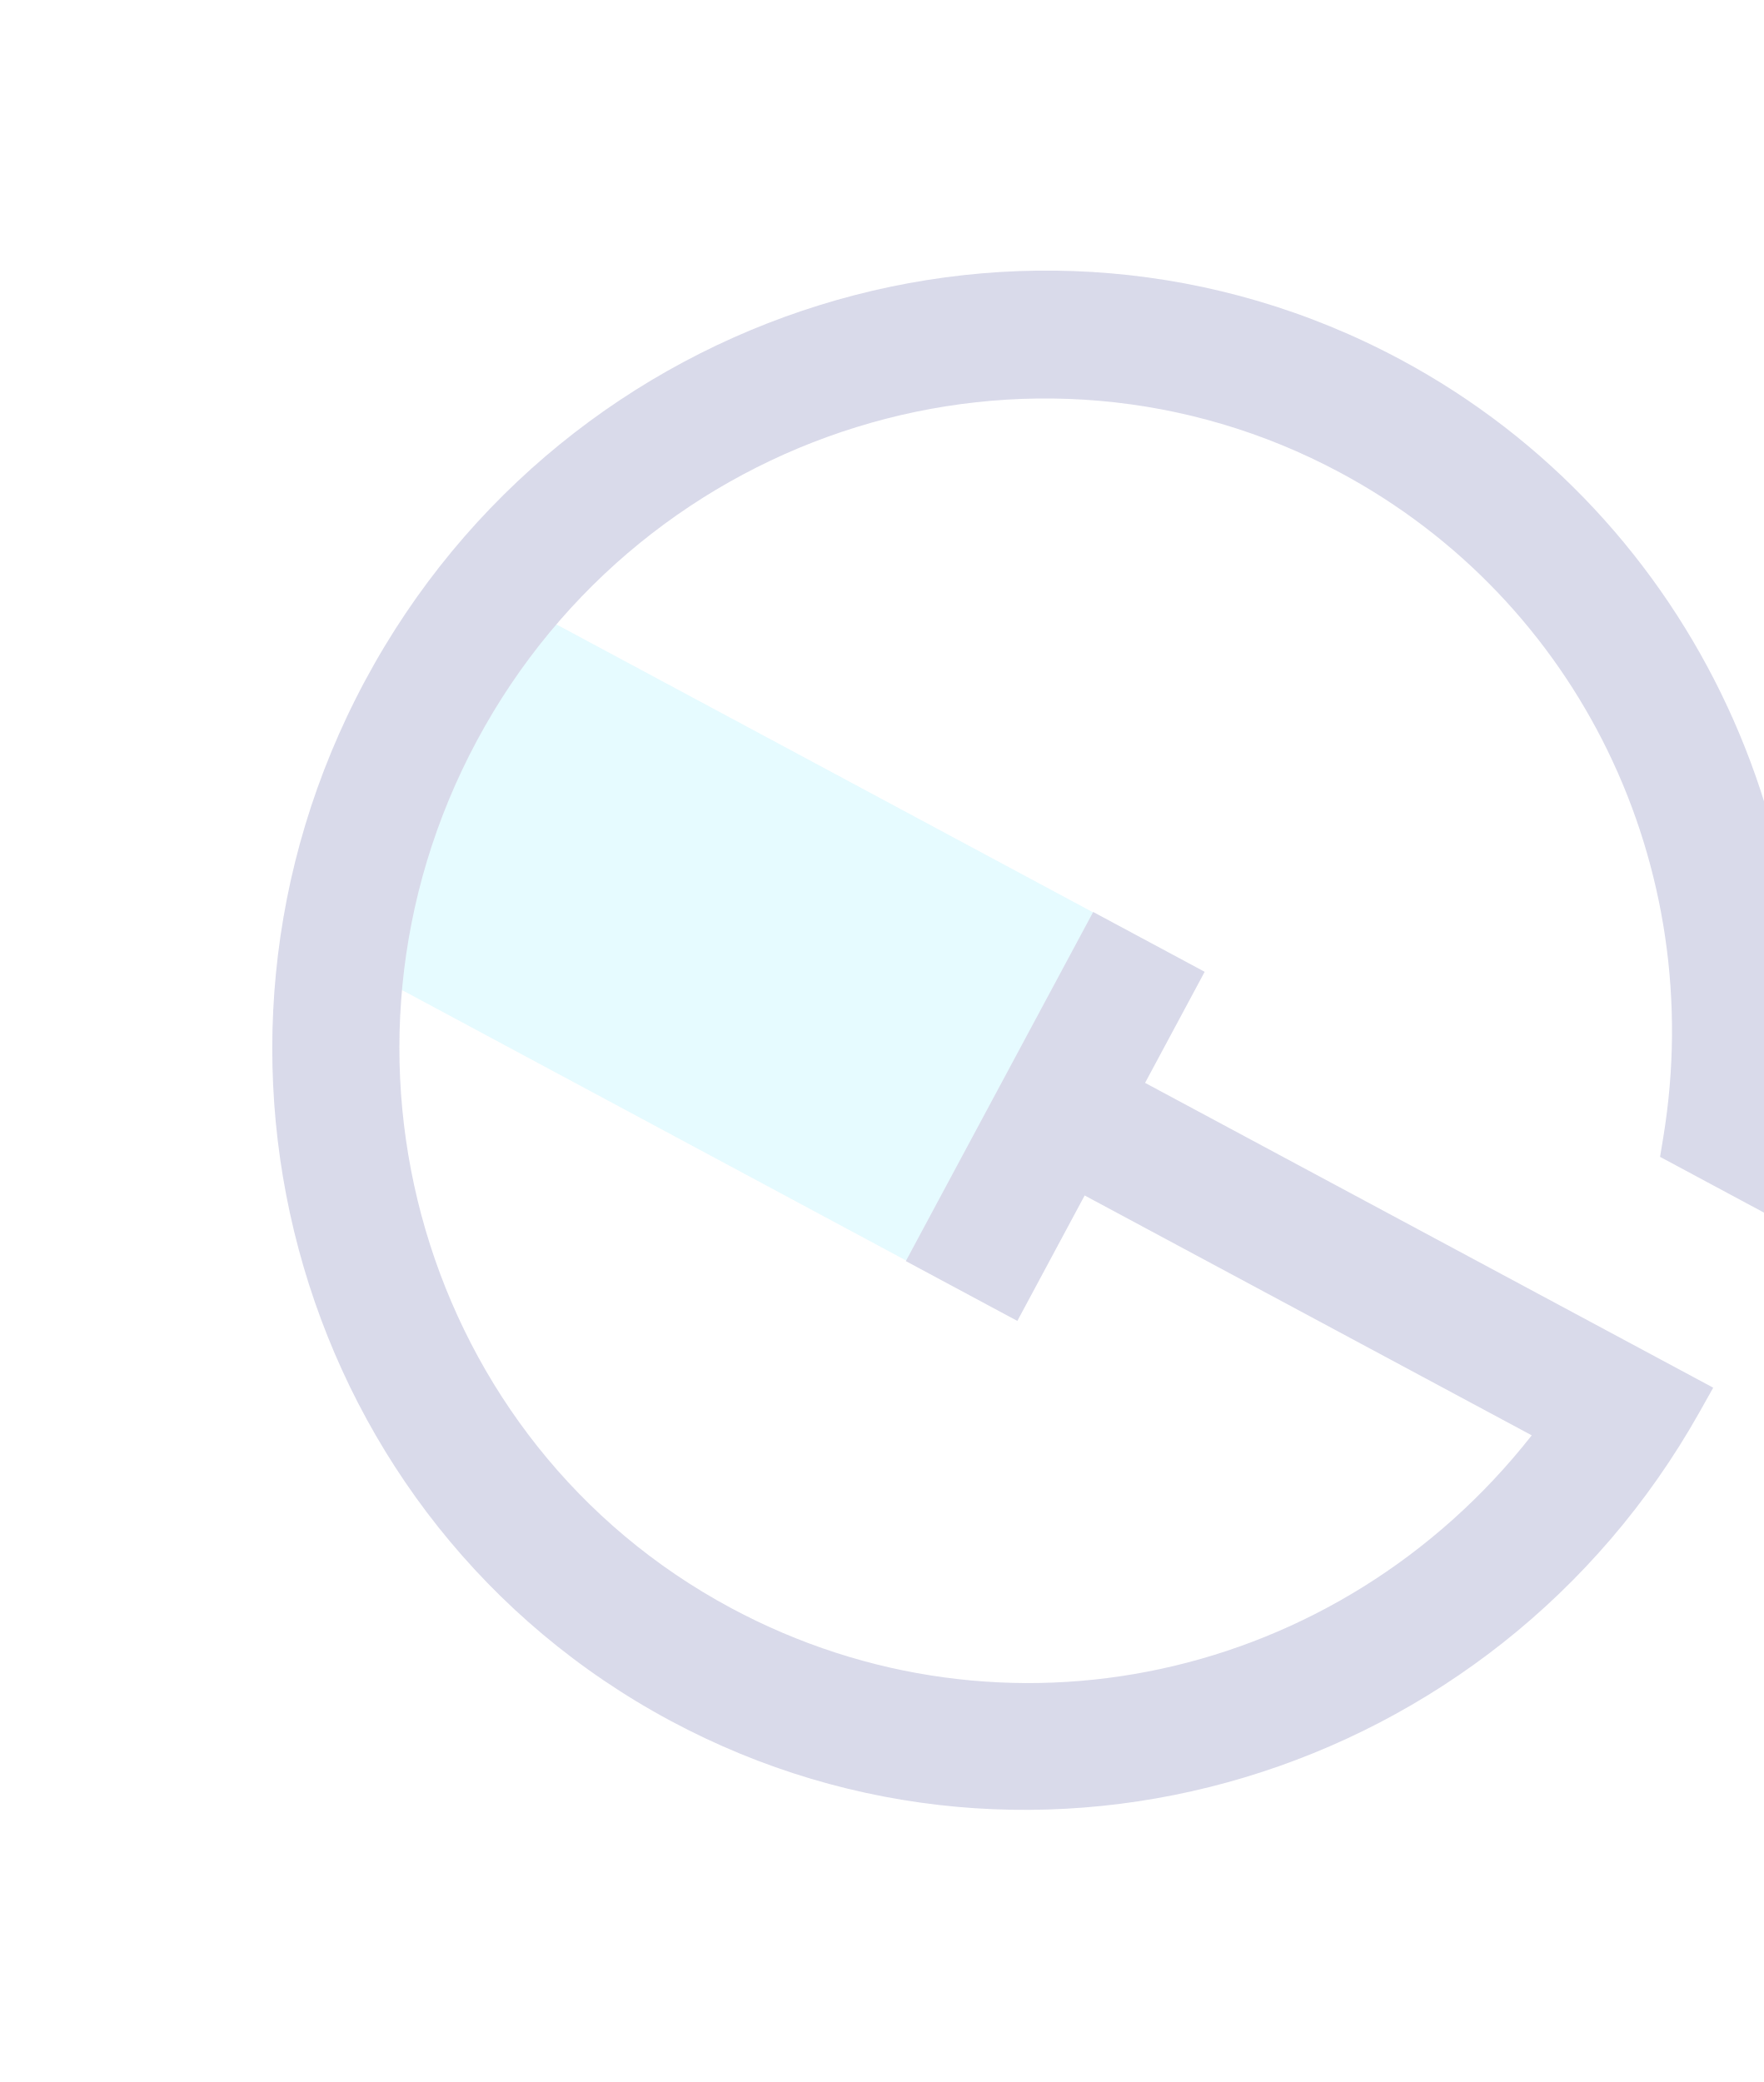
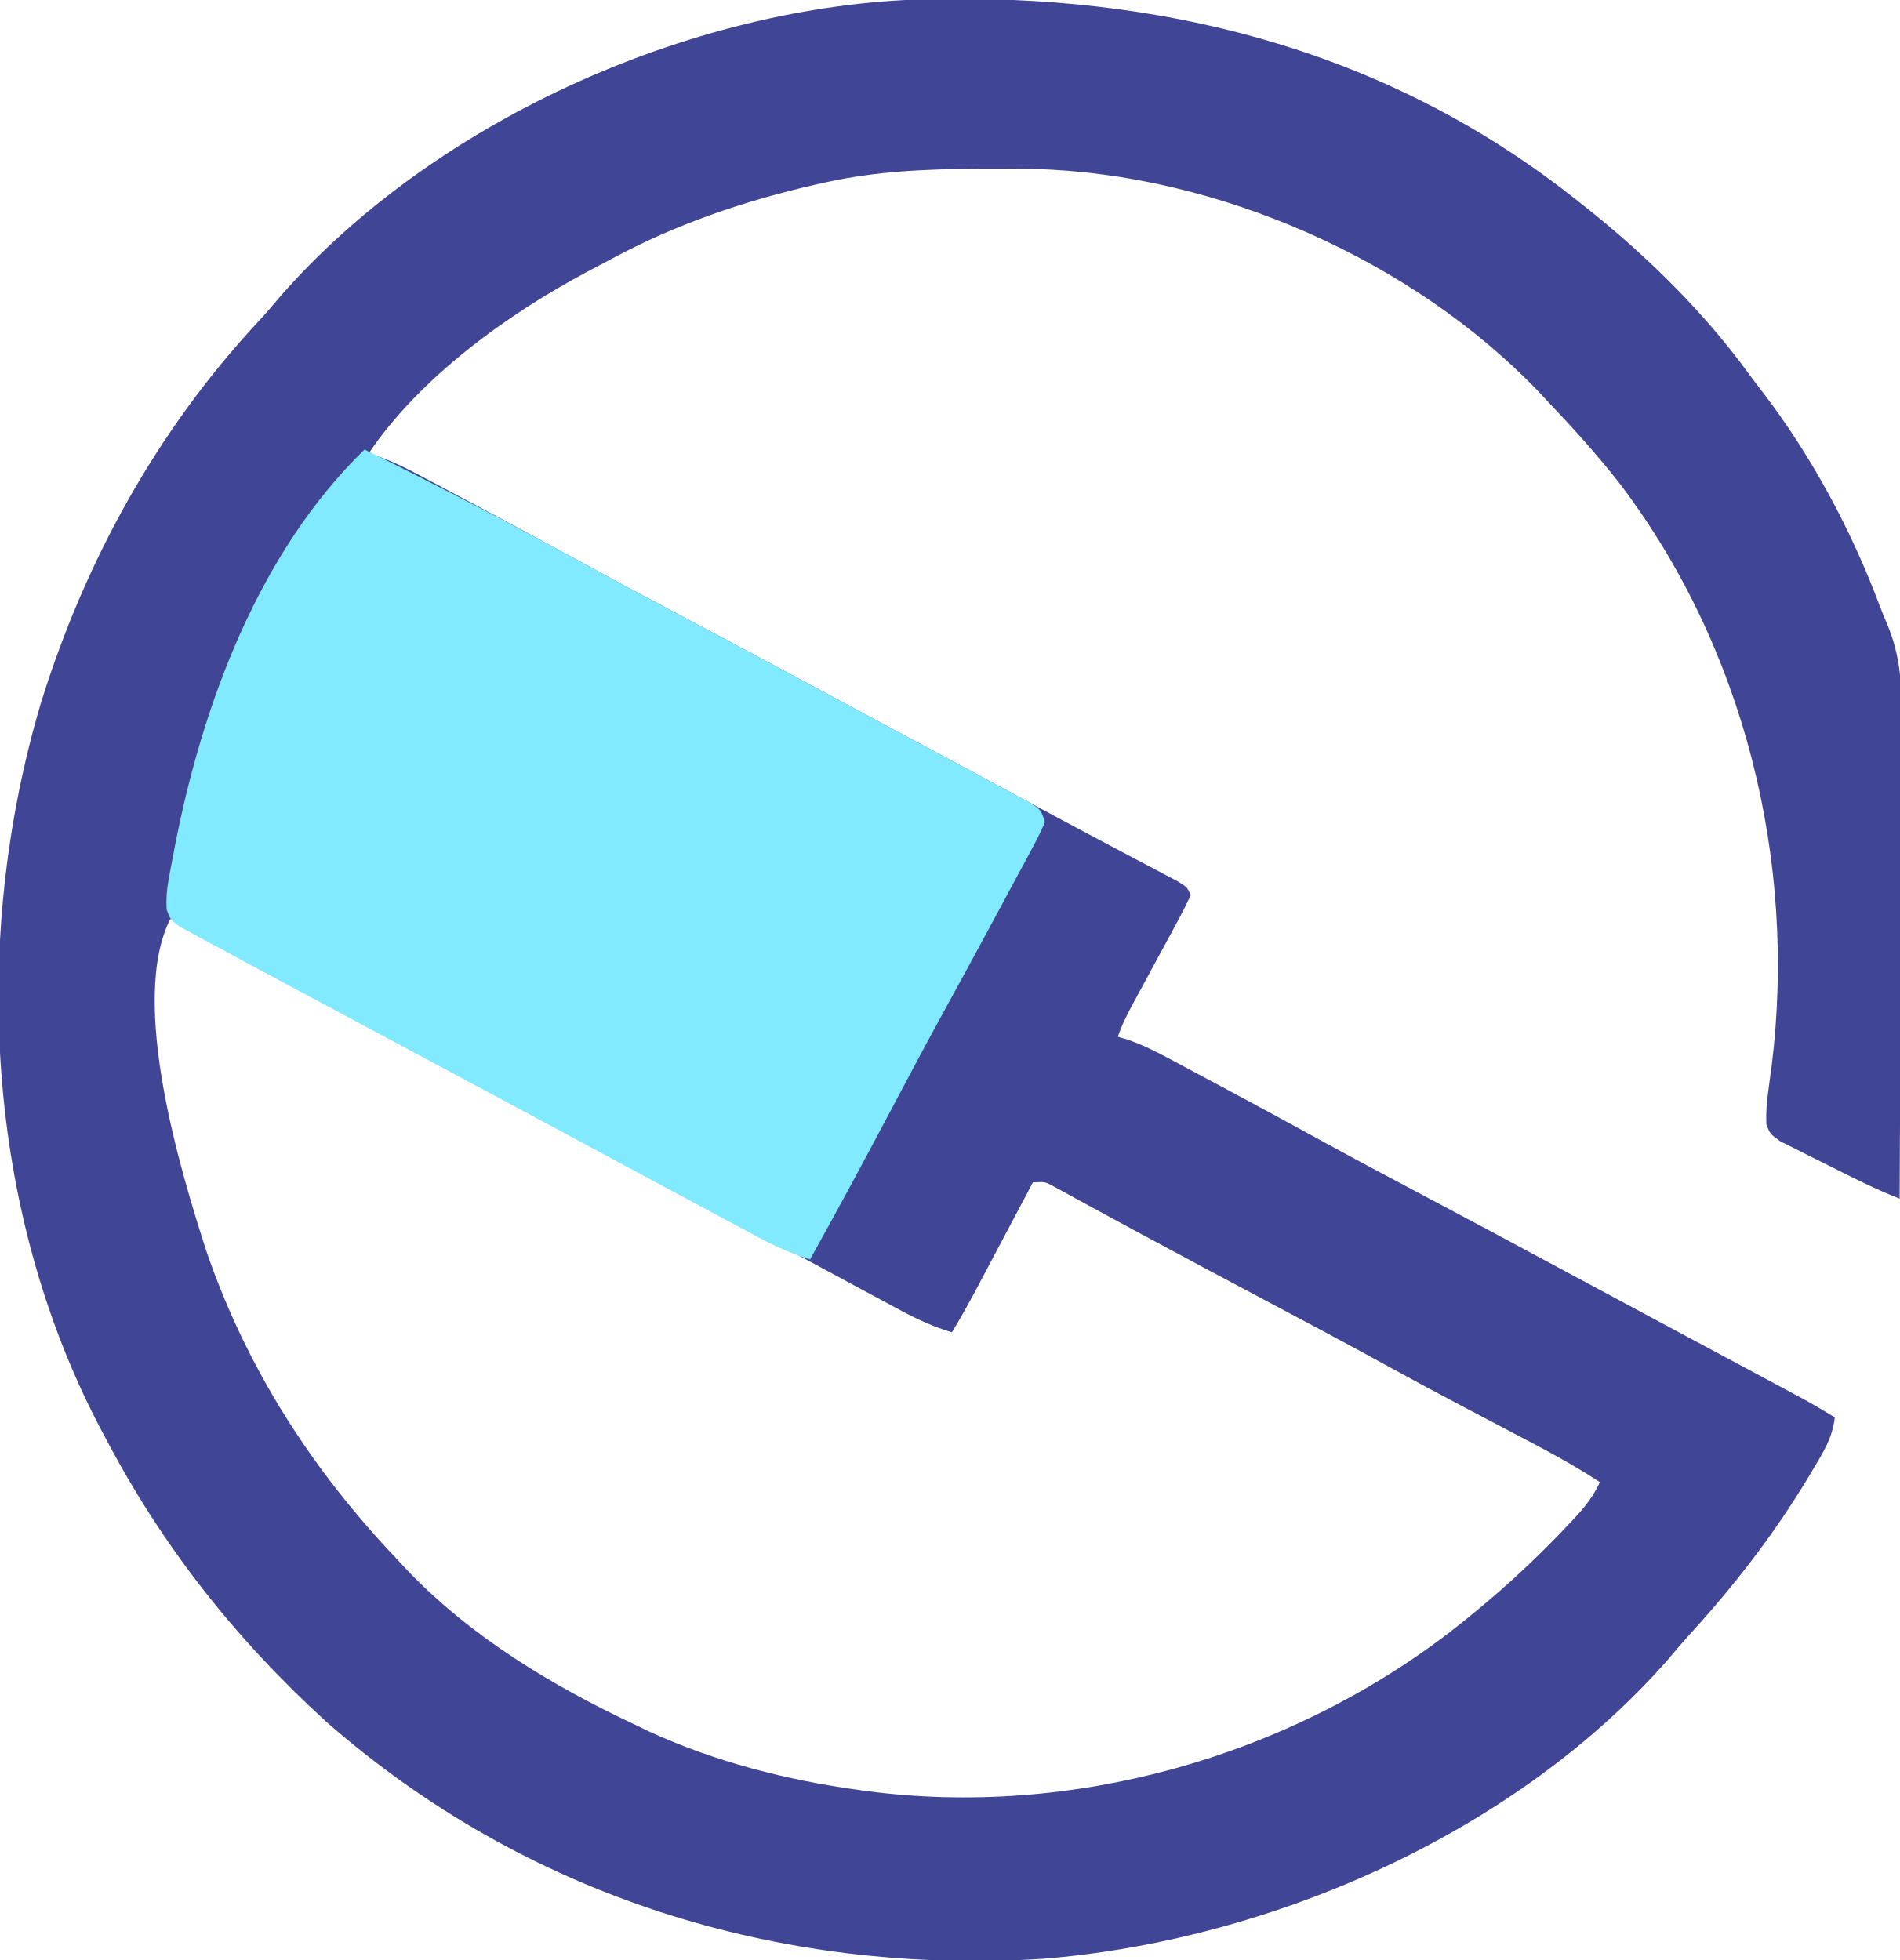
- <svg xmlns="http://www.w3.org/2000/svg" width="554" height="654" viewBox="0 0 554 654" fill="none">
-   <g opacity="0.2">
-     <path d="M310.818 410.022L90.082 291.585L148.775 182.197L369.51 300.634L310.818 410.022Z" fill="#84E9FD" />
-     <path d="M439.989 112.994C532.403 162.579 581.039 267.98 560.454 371.437L558.133 383.091L521.424 363.394L522.448 357.185C536.413 272.095 495.903 188.677 420.957 148.465C324.306 96.615 202.631 134.195 149.811 232.625C96.994 331.062 132.95 453.246 229.598 505.111C315.186 551.034 420.312 528.255 481.116 450.871L340.687 375.523L319.544 414.929L284.525 396.14L343.366 286.474L378.385 305.264L359.665 340.154L538.115 435.902L533.727 443.717C469.104 558.614 325.395 602.129 210.593 540.531C94.343 478.148 51.509 331.537 114.691 213.781C177.875 96.035 323.733 50.625 439.989 112.994Z" fill="#424496" />
-   </g>
+ <svg xmlns="http://www.w3.org/2000/svg" version="1.1" width="469" height="484">
+   <path d="M0 0 C0.869 -0.01 1.738 -0.02 2.633 -0.03 C59.761 -0.541 113.428 13.986 158.664 50.238 C159.637 51.008 160.611 51.777 161.613 52.57 C176.03 64.223 189.578 77.6 200.479 92.617 C201.643 94.209 202.849 95.771 204.055 97.332 C216.07 113.11 225.828 131.323 232.762 149.886 C233.369 151.469 234.011 153.04 234.684 154.596 C237.754 162.086 238.214 168.662 238.118 176.696 C238.119 177.995 238.119 179.294 238.12 180.632 C238.121 184.158 238.098 187.684 238.07 191.21 C238.044 194.908 238.042 198.607 238.038 202.305 C238.025 209.292 237.992 216.279 237.952 223.266 C237.907 231.228 237.885 239.189 237.865 247.151 C237.824 263.513 237.753 279.876 237.664 296.238 C231.873 293.957 226.351 291.197 220.806 288.381 C219.541 287.742 218.273 287.111 217 286.487 C215.155 285.581 213.323 284.653 211.492 283.719 C210.398 283.171 209.304 282.624 208.177 282.059 C205.664 280.238 205.664 280.238 204.765 277.863 C204.658 275.071 204.835 272.533 205.223 269.766 C205.362 268.712 205.501 267.658 205.644 266.572 C205.795 265.451 205.946 264.331 206.102 263.176 C212.28 212.886 199.373 160.221 168.534 119.615 C162.955 112.482 156.908 105.791 150.664 99.238 C149.938 98.46 149.213 97.681 148.465 96.879 C117.244 64.331 69.032 43.177 24.11 41.975 C20.253 41.911 16.397 41.908 12.539 41.926 C11.728 41.928 10.917 41.929 10.081 41.931 C-2.585 41.979 -14.922 42.51 -27.336 45.238 C-28.12 45.41 -28.903 45.581 -29.71 45.758 C-47.32 49.763 -64.5 55.596 -80.4 64.192 C-82.365 65.254 -84.342 66.289 -86.32 67.324 C-106.135 77.887 -127.671 93.432 -140.336 112.238 C-139.495 112.492 -138.655 112.745 -137.789 113.006 C-134.03 114.347 -130.592 116.066 -127.086 117.949 C-126.4 118.313 -125.714 118.677 -125.007 119.052 C-122.781 120.235 -120.558 121.424 -118.336 122.613 C-116.784 123.44 -115.232 124.266 -113.68 125.092 C-104.648 129.904 -95.645 134.768 -86.675 139.693 C-78.684 144.073 -70.637 148.346 -62.586 152.613 C-51.678 158.395 -40.788 164.208 -29.923 170.07 C-22.068 174.307 -14.204 178.527 -6.336 182.738 C3.725 188.124 13.779 193.521 23.82 198.942 C29.033 201.755 34.252 204.555 39.488 207.325 C42.101 208.707 44.713 210.094 47.324 211.48 C48.585 212.149 49.848 212.815 51.111 213.479 C52.862 214.399 54.609 215.326 56.355 216.254 C57.358 216.783 58.36 217.312 59.393 217.856 C61.664 219.238 61.664 219.238 62.664 221.238 C61.545 223.675 60.367 225.983 59.078 228.328 C58.702 229.028 58.325 229.729 57.938 230.45 C56.729 232.696 55.509 234.936 54.289 237.176 C53.078 239.413 51.869 241.651 50.662 243.891 C49.909 245.286 49.154 246.679 48.395 248.071 C46.931 250.772 45.638 253.317 44.664 256.238 C45.514 256.496 46.363 256.754 47.238 257.02 C50.839 258.3 54.125 259.921 57.477 261.73 C58.118 262.072 58.76 262.414 59.421 262.766 C61.504 263.877 63.584 264.995 65.664 266.113 C67.121 266.892 68.578 267.671 70.035 268.449 C78.791 273.132 87.518 277.866 96.224 282.643 C104.25 287.037 112.329 291.328 120.414 295.613 C131.322 301.395 142.212 307.208 153.077 313.07 C160.343 316.99 167.617 320.896 174.896 324.792 C184.968 330.183 195.038 335.58 205.102 340.988 C206.191 341.573 207.281 342.157 208.404 342.76 C209.923 343.577 209.923 343.577 211.473 344.41 C212.358 344.885 213.242 345.361 214.154 345.851 C216.695 347.255 219.184 348.73 221.664 350.238 C221.107 355.251 218.775 358.94 216.227 363.176 C215.781 363.923 215.336 364.67 214.877 365.44 C206.528 379.255 196.69 391.973 185.801 403.879 C183.952 405.92 182.181 408.002 180.414 410.113 C142.738 453.036 82.161 479.483 25.906 483.957 C-39.221 487.968 -101.676 468.484 -150.898 425.301 C-173.331 404.779 -191.19 382.202 -205.336 355.238 C-205.665 354.623 -205.994 354.008 -206.333 353.375 C-234.997 299.166 -238.512 232.043 -221.253 173.899 C-210.391 138.922 -192.63 106.578 -167.625 79.715 C-165.69 77.621 -163.85 75.487 -162.023 73.301 C-123.479 29.301 -58.169 0.545 0 0 Z M-189.336 227.238 C-199.533 247.632 -186.711 289.594 -180.35 309.291 C-170.445 338.088 -154.272 363.271 -133.336 385.238 C-132.57 386.068 -131.805 386.899 -131.016 387.754 C-115.178 404.397 -94.992 416.547 -74.336 426.238 C-72.716 427.021 -72.716 427.021 -71.062 427.82 C-54.834 435.267 -36.997 439.849 -19.336 442.238 C-18.706 442.33 -18.076 442.422 -17.427 442.517 C33.32 449.187 86.225 434.253 126.664 403.238 C137.251 395.015 147.154 386.107 156.289 376.301 C156.798 375.757 157.307 375.213 157.832 374.653 C160.278 371.979 162.136 369.512 163.664 366.238 C156.633 361.621 149.232 357.756 141.79 353.856 C137.953 351.844 134.121 349.823 130.289 347.801 C129.533 347.402 128.778 347.004 127.999 346.593 C122.151 343.505 116.334 340.362 110.539 337.176 C101.023 331.949 91.44 326.852 81.848 321.768 C72.415 316.769 62.998 311.743 53.602 306.676 C52.541 306.105 51.48 305.534 50.387 304.945 C45.861 302.507 41.338 300.063 36.828 297.594 C36.122 297.21 35.415 296.826 34.688 296.43 C32.898 295.456 31.111 294.477 29.324 293.496 C26.702 292.025 26.702 292.025 23.664 292.238 C22.915 293.653 22.915 293.653 22.151 295.096 C20.291 298.61 18.428 302.123 16.566 305.635 C15.761 307.153 14.957 308.671 14.154 310.189 C12.996 312.377 11.836 314.563 10.676 316.75 C10.319 317.424 9.963 318.098 9.596 318.793 C7.713 322.337 5.766 325.819 3.664 329.238 C-0.75 327.889 -4.648 326.149 -8.711 323.965 C-9.308 323.645 -9.906 323.326 -10.521 322.997 C-12.462 321.957 -14.399 320.91 -16.336 319.863 C-17.695 319.133 -19.054 318.403 -20.414 317.674 C-28.988 313.068 -37.538 308.419 -46.075 303.744 C-54.579 299.091 -63.125 294.517 -71.672 289.945 C-72.868 289.306 -74.063 288.667 -75.258 288.027 C-75.85 287.711 -76.441 287.394 -77.051 287.068 C-83.153 283.804 -89.245 280.522 -95.336 277.238 C-104.288 272.414 -113.246 267.602 -122.211 262.801 C-123.371 262.18 -124.531 261.558 -125.726 260.918 C-131.049 258.068 -136.373 255.218 -141.697 252.37 C-144.073 251.099 -146.448 249.828 -148.824 248.556 C-150.568 247.623 -152.313 246.689 -154.057 245.756 C-159.845 242.656 -165.626 239.543 -171.395 236.406 C-172.511 235.799 -173.628 235.192 -174.778 234.567 C-176.9 233.412 -179.02 232.256 -181.14 231.097 C-182.542 230.334 -182.542 230.334 -183.973 229.555 C-184.795 229.106 -185.617 228.656 -186.464 228.194 C-188.134 227.163 -188.134 227.163 -189.336 227.238 Z " fill="#414595" transform="translate(231.3359,-0.2382812)" />
+   <path d="M0 0 C18.27 9.013 36.352 18.393 54.207 28.203 C62.349 32.668 70.545 37.027 78.75 41.375 C89.652 47.153 100.537 52.962 111.396 58.823 C117.602 62.172 123.814 65.508 130.035 68.83 C135.302 71.643 140.564 74.465 145.823 77.293 C147.868 78.392 149.914 79.488 151.962 80.582 C154.543 81.962 157.116 83.354 159.688 84.75 C160.43 85.144 161.173 85.538 161.938 85.944 C166.885 88.656 166.885 88.656 168 92 C166.951 94.42 165.845 96.652 164.582 98.957 C164.214 99.647 163.846 100.338 163.466 101.049 C162.258 103.309 161.035 105.561 159.812 107.812 C158.972 109.378 158.132 110.943 157.293 112.509 C154.876 117.014 152.441 121.509 150 126 C149.419 127.069 148.838 128.139 148.239 129.241 C146.349 132.713 144.455 136.182 142.552 139.647 C138.101 147.764 133.77 155.944 129.438 164.125 C123.071 176.147 116.615 188.113 110 200 C105.477 198.623 101.493 196.809 97.328 194.578 C96.697 194.242 96.066 193.905 95.416 193.559 C93.358 192.46 91.304 191.355 89.25 190.25 C87.807 189.478 86.363 188.706 84.919 187.934 C80.609 185.629 76.304 183.315 72 181 C70.803 180.357 69.607 179.714 68.41 179.071 C63.076 176.205 57.744 173.333 52.414 170.457 C45.658 166.813 38.892 163.186 32.125 159.562 C30.963 158.94 29.802 158.318 28.605 157.677 C25.07 155.785 21.535 153.892 18 152 C9.824 147.623 1.649 143.245 -6.524 138.863 C-8.87 137.606 -11.215 136.349 -13.562 135.094 C-17.042 133.232 -20.521 131.366 -24 129.5 C-25.547 128.673 -25.547 128.673 -27.125 127.83 C-30.093 126.236 -33.046 124.619 -36 123 C-37.115 122.411 -38.23 121.822 -39.379 121.215 C-41.017 120.32 -41.017 120.32 -42.688 119.406 C-43.681 118.873 -44.675 118.34 -45.699 117.791 C-48 116 -48 116 -48.87 113.577 C-48.999 111.026 -48.855 108.877 -48.398 106.367 C-48.162 105.049 -48.162 105.049 -47.92 103.704 C-47.74 102.77 -47.56 101.837 -47.375 100.875 C-47.191 99.902 -47.007 98.928 -46.818 97.925 C-40.018 62.923 -26.08 25.349 0 0 Z " fill="#81EAFE" transform="translate(90,111)" />
</svg>
